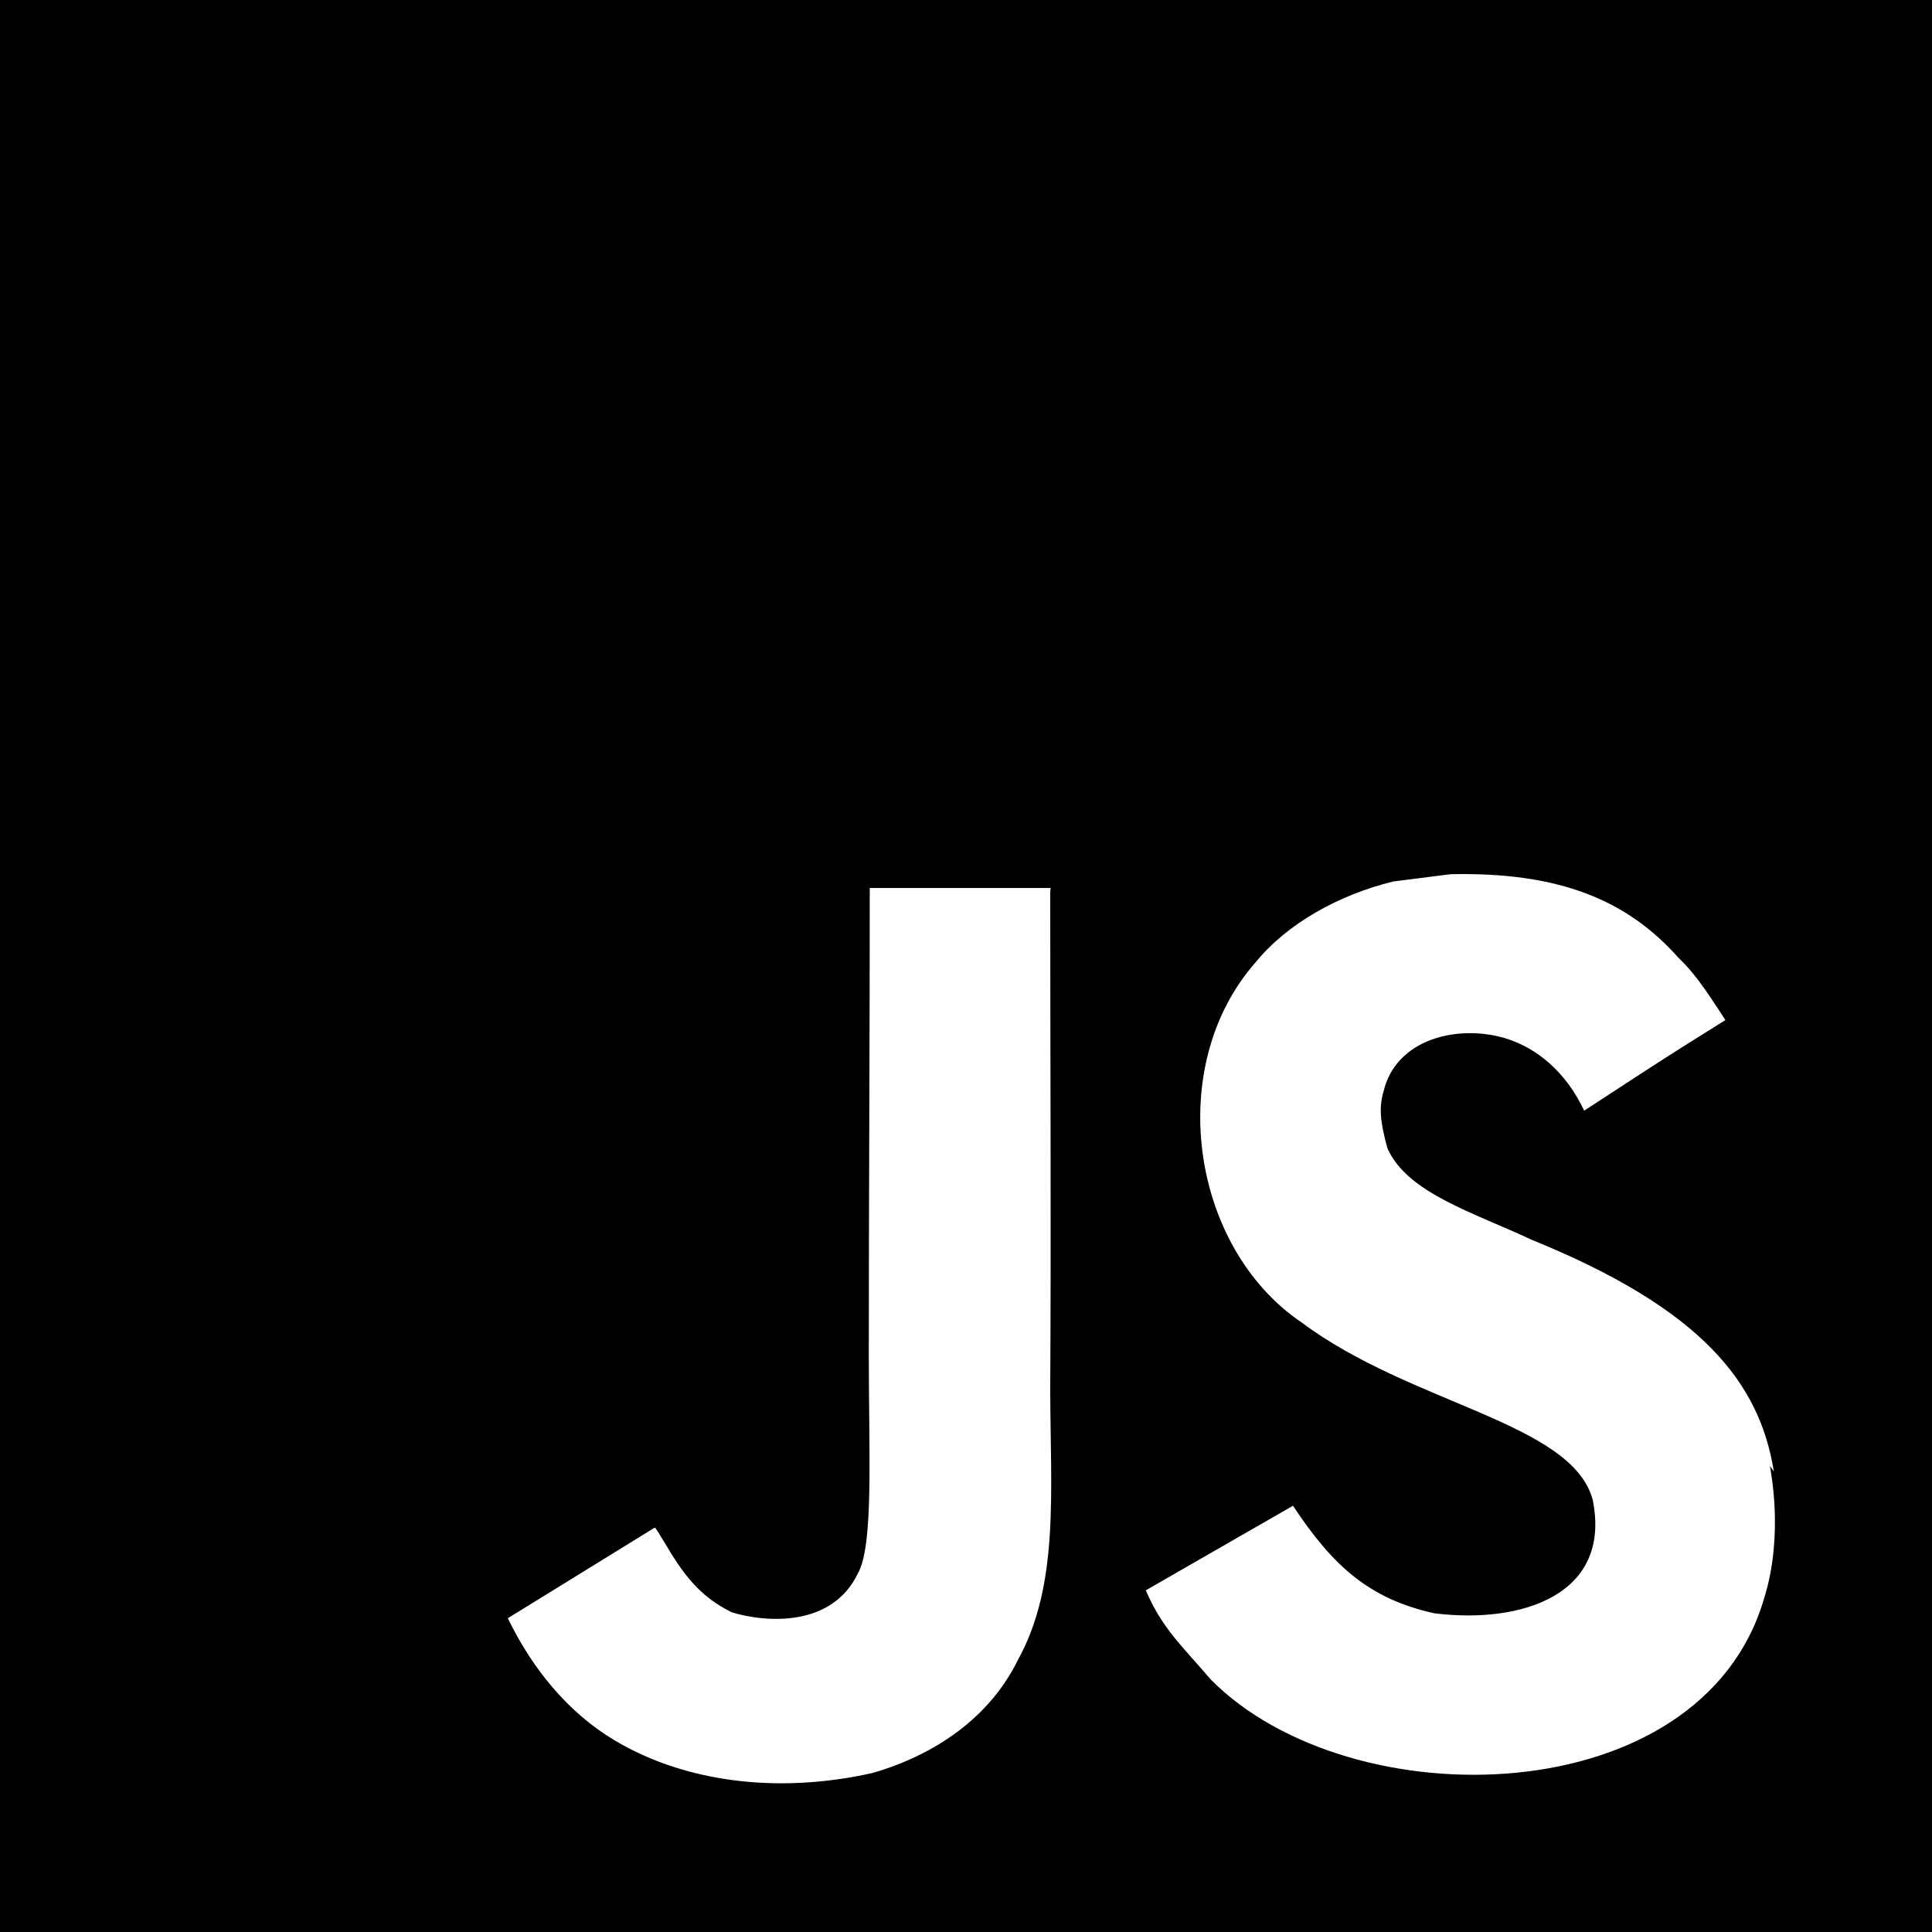
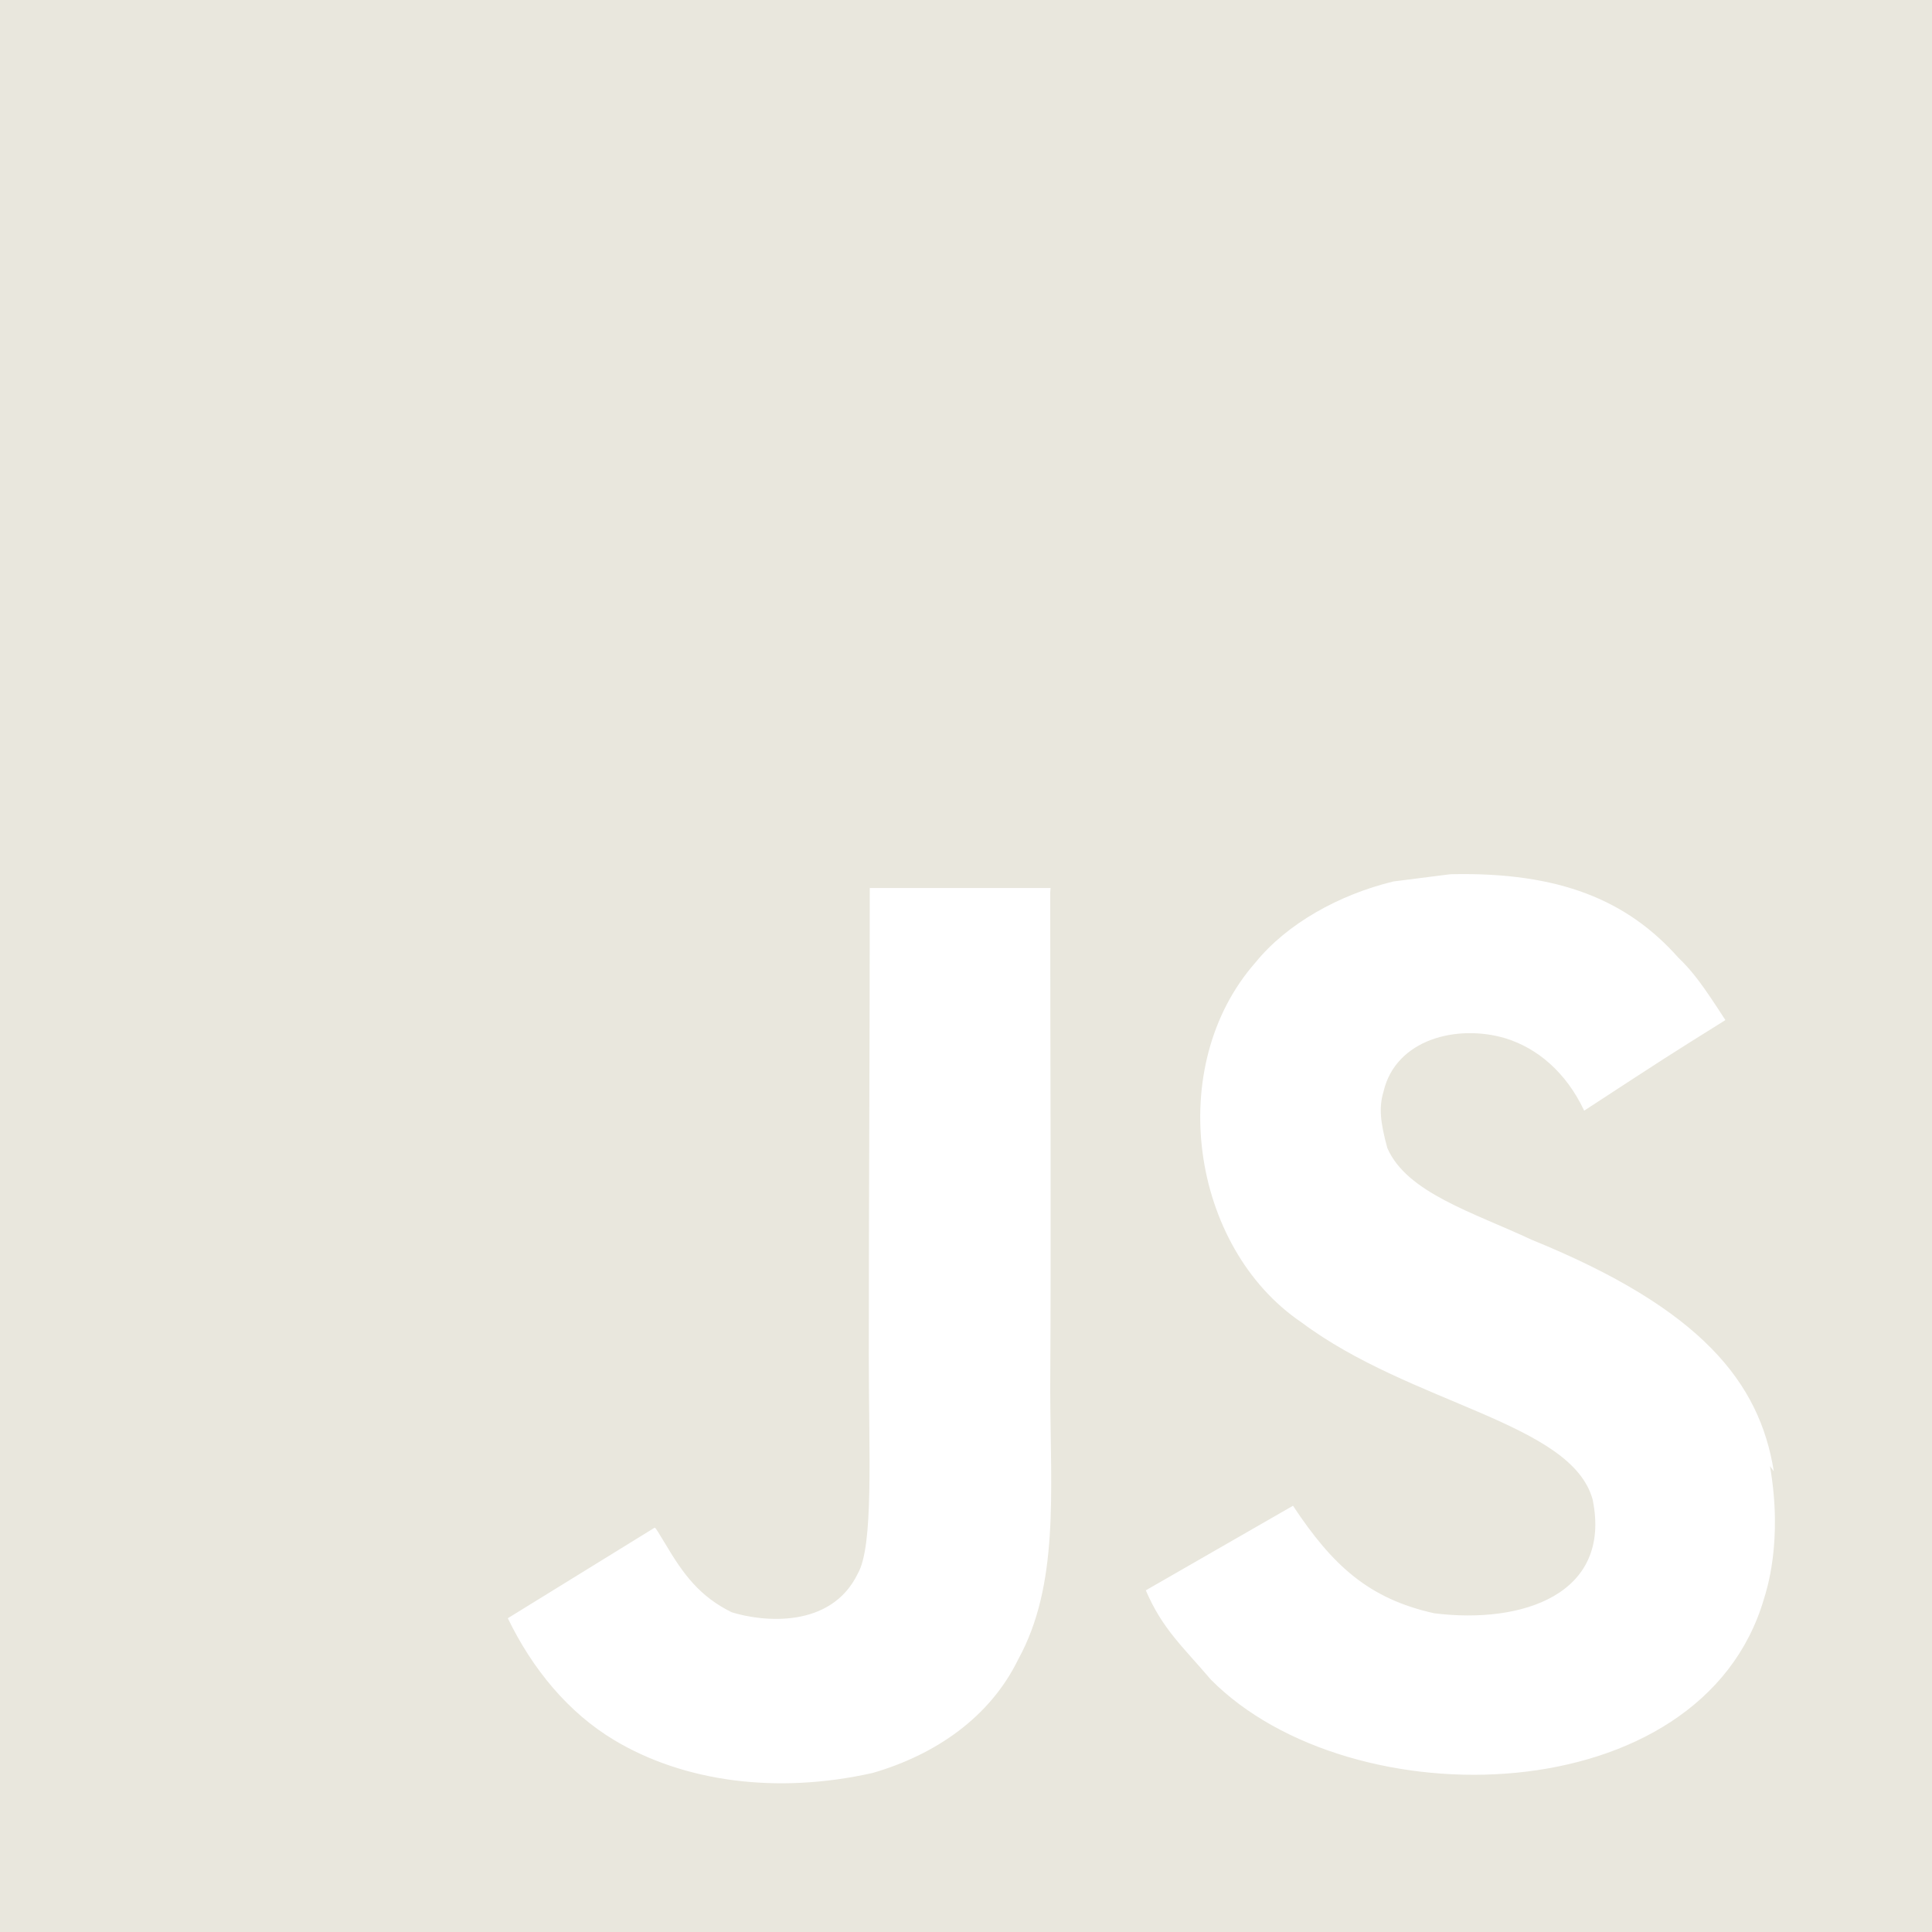
- <svg xmlns="http://www.w3.org/2000/svg" width="32" height="32" viewBox="0 0 32 32">
+ <svg xmlns="http://www.w3.org/2000/svg" width="32" height="32" viewBox="0 0 32 32" fill="#e9e7dd">
  <path d="M0 0h32v32h-32zM29.38 24.37c-0.234-1.464-1.188-2.688-4.005-3.833-0.979-0.458-2.073-0.781-2.396-1.521-0.12-0.438-0.141-0.677-0.063-0.938 0.203-0.865 1.219-1.12 2.021-0.88 0.521 0.161 1 0.557 1.302 1.198 1.38-0.901 1.38-0.901 2.339-1.5-0.359-0.557-0.536-0.802-0.781-1.036-0.839-0.943-1.958-1.422-3.776-1.38l-0.943 0.12c-0.901 0.219-1.76 0.698-2.281 1.339-1.516 1.719-1.078 4.719 0.76 5.964 1.818 1.359 4.479 1.656 4.823 2.938 0.318 1.563-1.161 2.063-2.625 1.88-1.078-0.24-1.677-0.781-2.339-1.781l-2.438 1.401c0.276 0.641 0.599 0.917 1.078 1.479 2.318 2.339 8.12 2.219 9.161-1.339 0.036-0.12 0.318-0.943 0.099-2.198zM17.401 14.708h-2.995c0 2.583-0.016 5.151-0.016 7.74 0 1.641 0.083 3.151-0.182 3.615-0.443 0.917-1.573 0.802-2.089 0.641-0.526-0.26-0.797-0.62-1.104-1.141-0.089-0.141-0.151-0.26-0.172-0.26l-2.432 1.5c0.406 0.839 1 1.563 1.766 2.021 1.141 0.682 2.672 0.901 4.276 0.542 1.042-0.302 1.943-0.922 2.411-1.88 0.682-1.24 0.536-2.76 0.531-4.464 0.016-2.74 0-5.479 0-8.24z" />
</svg>
